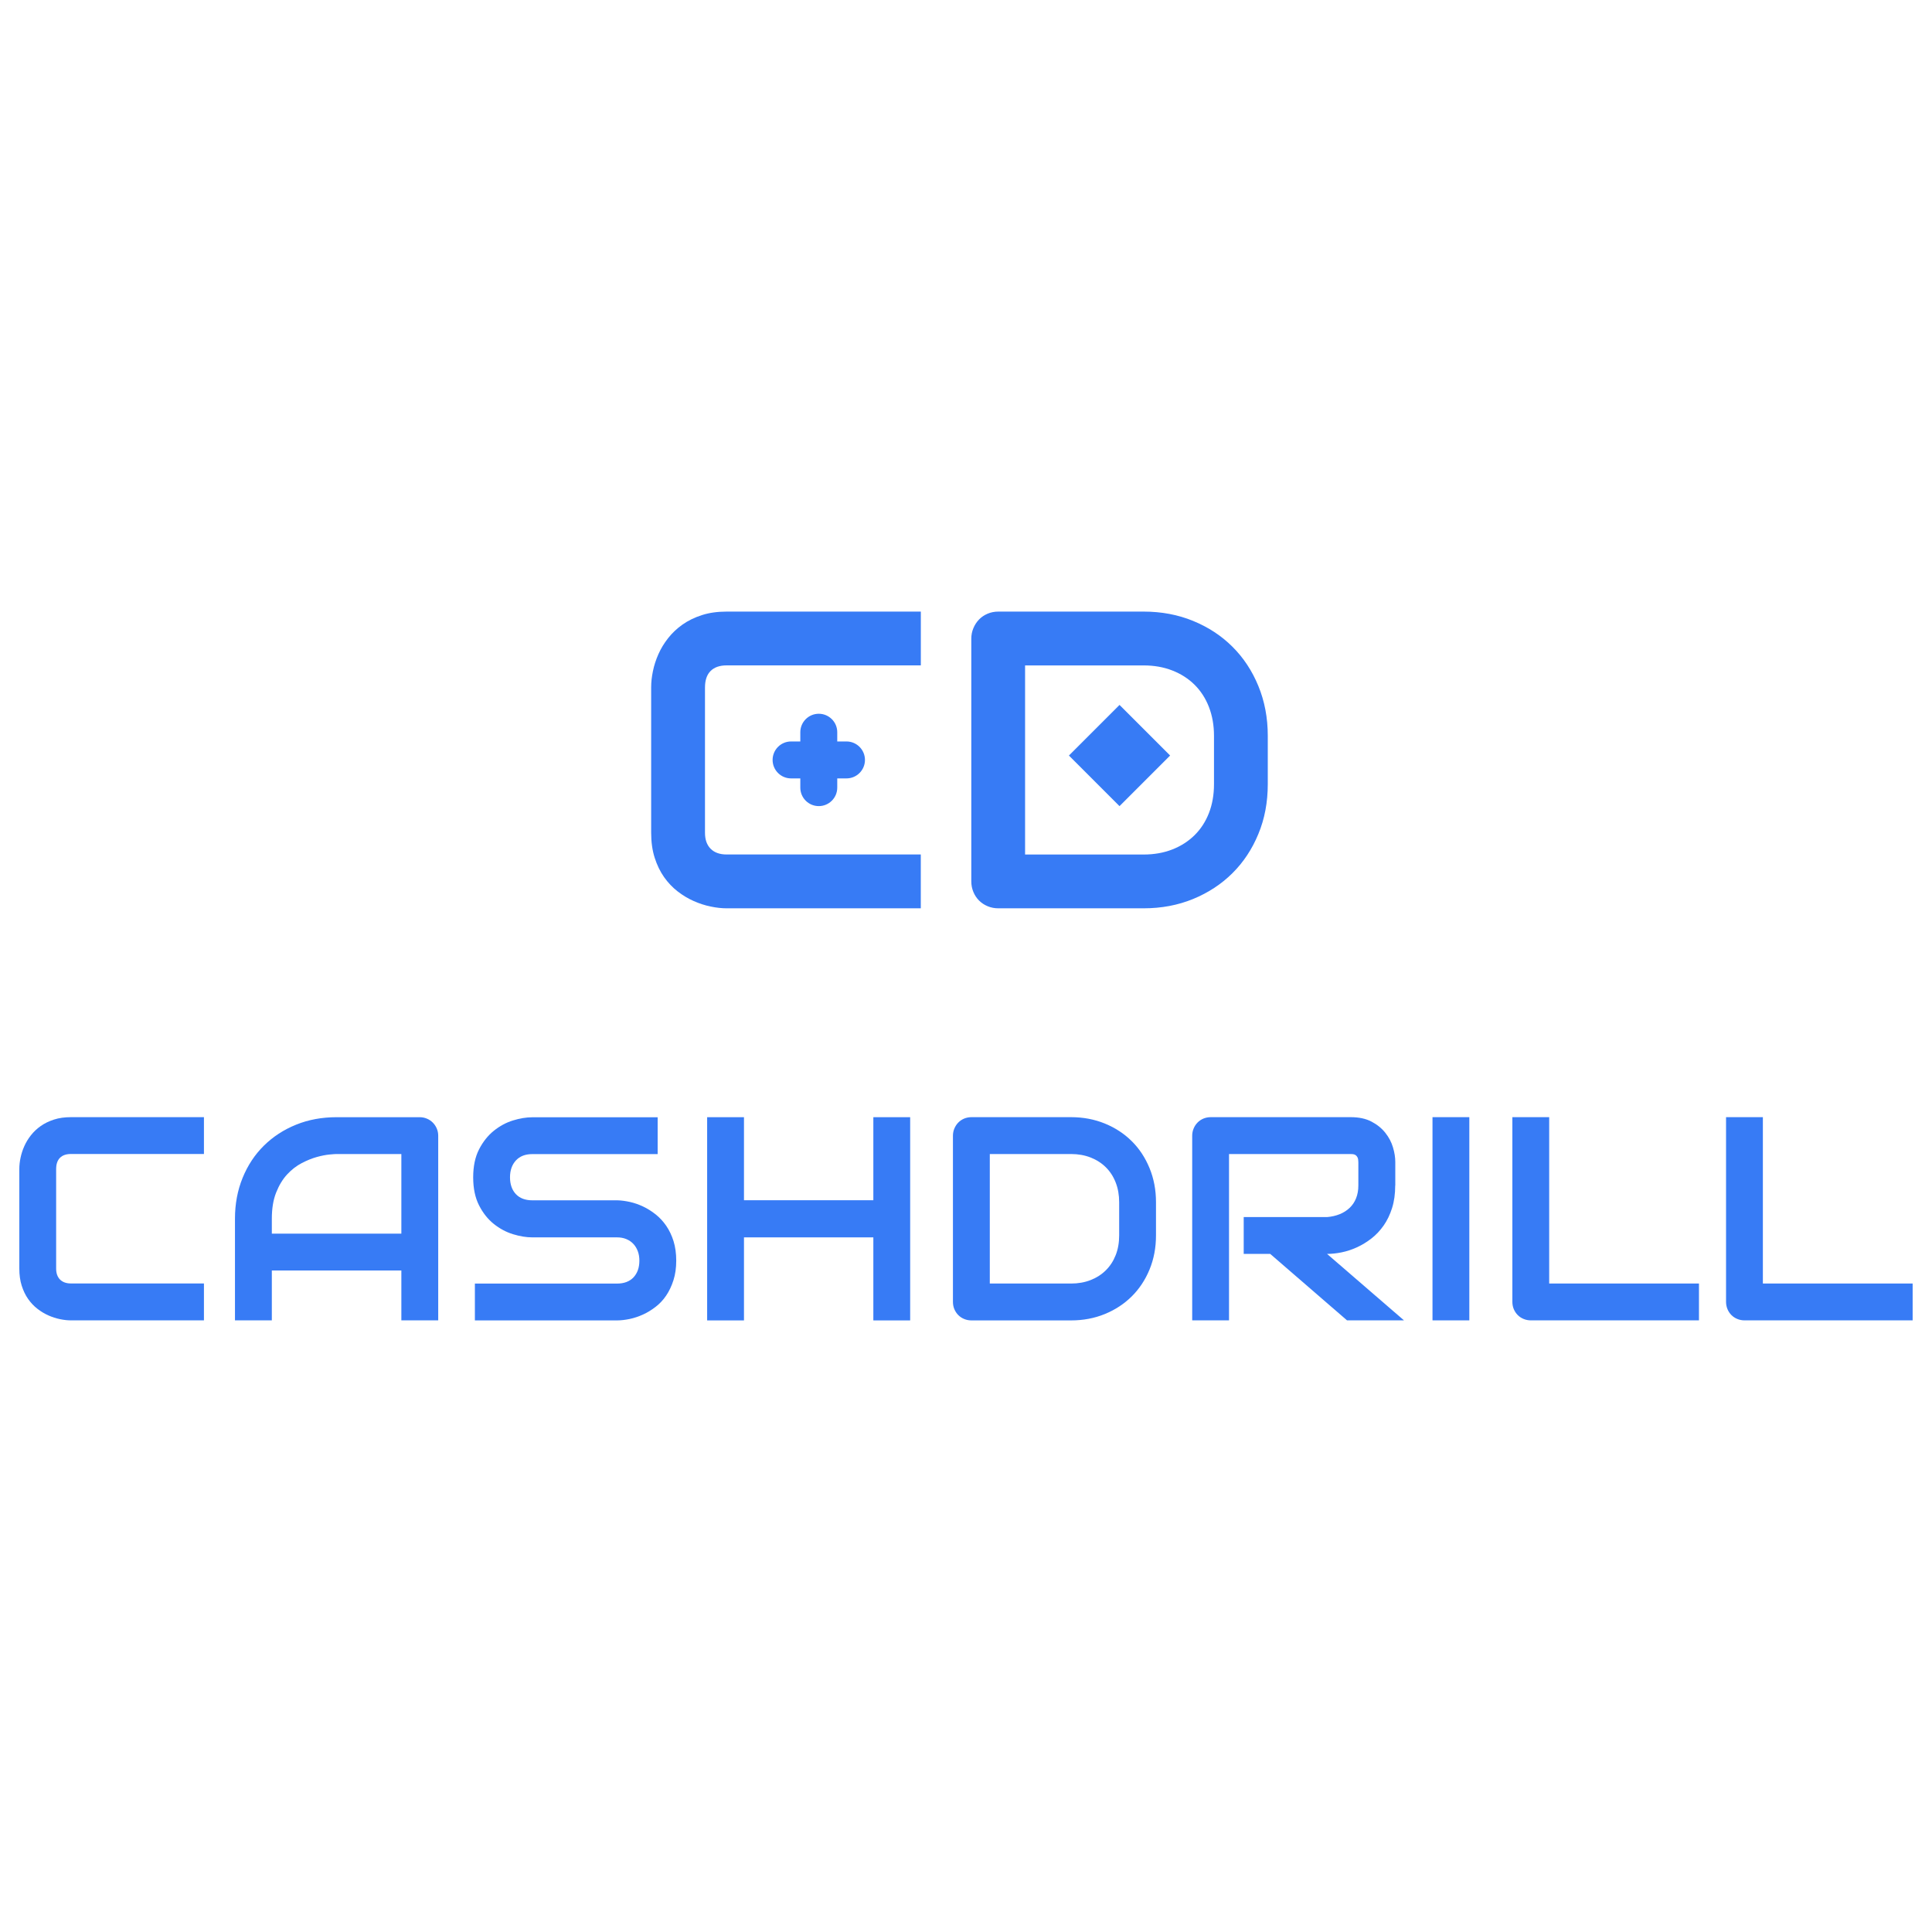
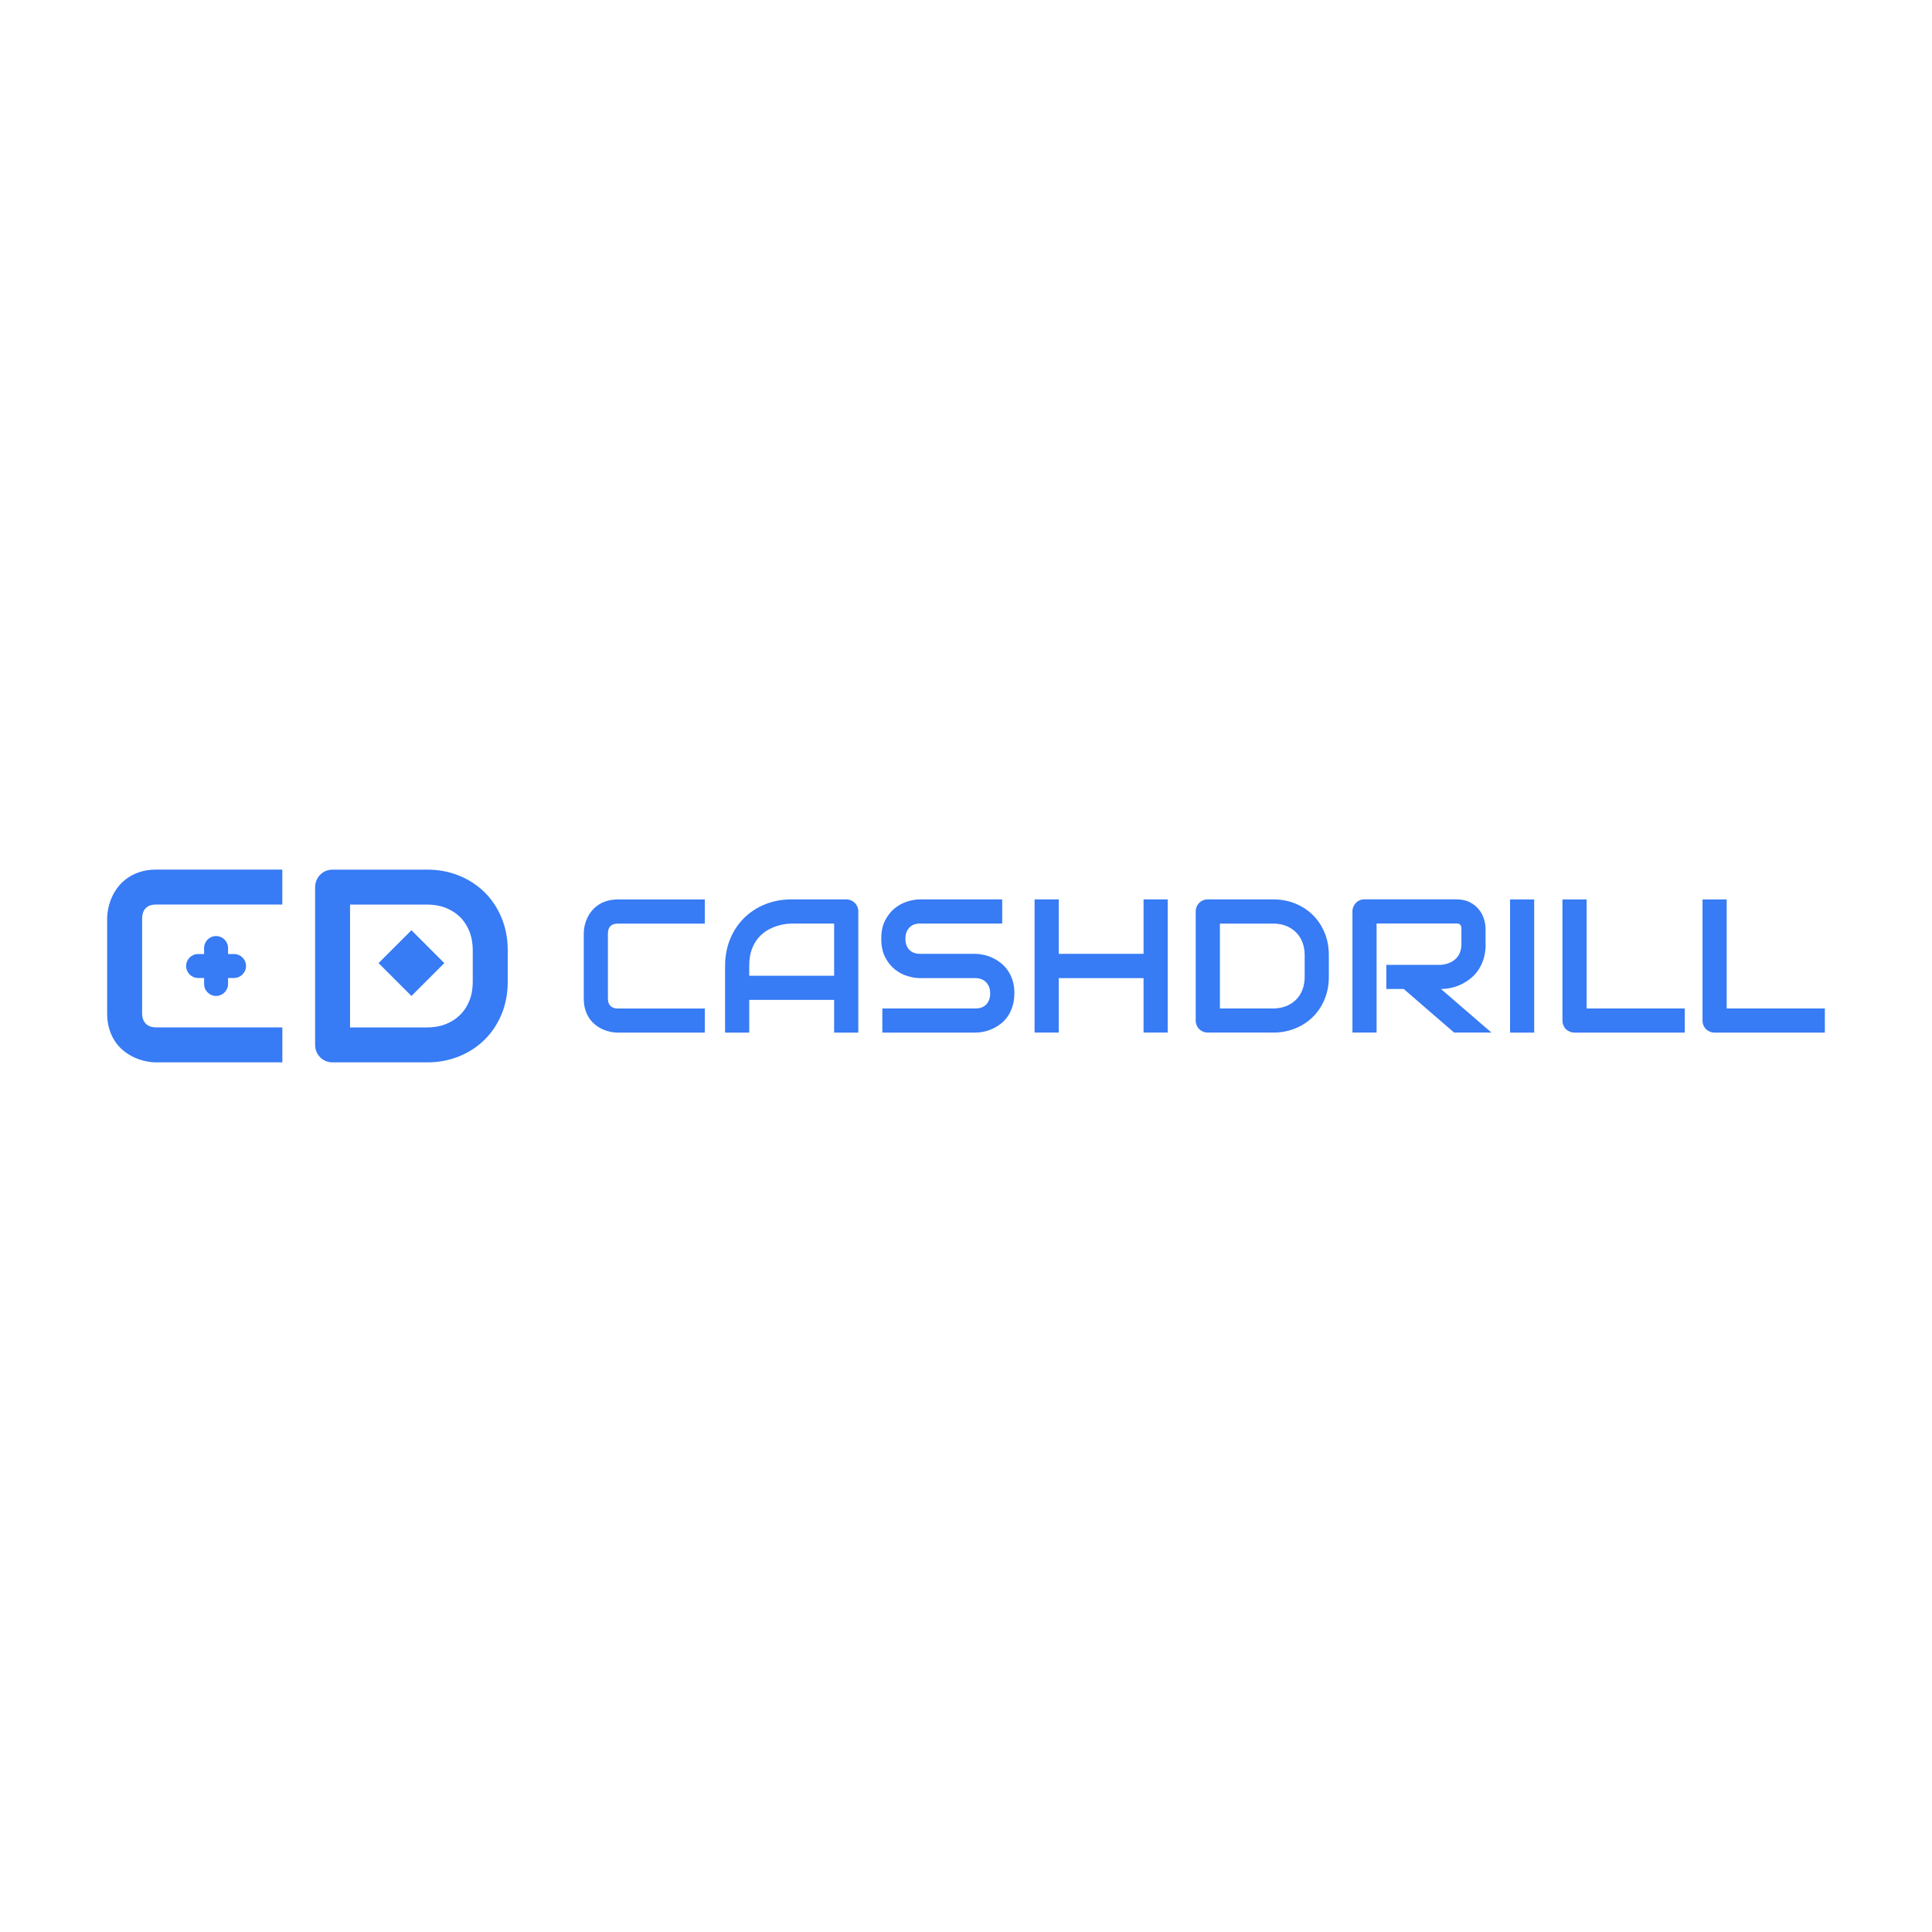
- <svg xmlns="http://www.w3.org/2000/svg" id="Layer_1" data-name="Layer 1" viewBox="0 0 500 500">
-   <defs>
-     <style>
-       .cls-1 {
-         fill: #377bf5;
-       }
-     </style>
-   </defs>
-   <g>
-     <path class="cls-1" d="M52.78,341.71H18.38c-.88,0-1.83-.1-2.84-.31-1.01-.21-2.02-.53-3.01-.97s-1.94-1.01-2.84-1.71c-.91-.7-1.7-1.54-2.4-2.53-.7-.99-1.25-2.14-1.67-3.45s-.62-2.78-.62-4.42v-25.82c0-.88.1-1.83.31-2.84.21-1.01.53-2.02.97-3.01.44-.99,1.01-1.94,1.72-2.84.71-.9,1.56-1.71,2.55-2.4.99-.7,2.13-1.25,3.43-1.67,1.3-.42,2.76-.62,4.4-.62h34.4v9.53H18.38c-1.25,0-2.2.33-2.86.99s-.99,1.64-.99,2.93v25.74c0,1.22.34,2.17,1.01,2.84.67.67,1.62,1.01,2.84,1.01h34.4v9.53Z" />
-     <path class="cls-1" d="M113.4,341.71h-9.53v-12.91h-33.52v12.91h-9.54v-26.29c0-3.84.66-7.37,1.98-10.6,1.32-3.23,3.15-6,5.5-8.32,2.35-2.32,5.12-4.13,8.33-5.43,3.2-1.3,6.7-1.94,10.49-1.94h21.49c.66,0,1.28.12,1.87.37.59.24,1.1.59,1.54,1.03.44.44.78.95,1.03,1.54s.37,1.21.37,1.87v47.78ZM70.35,319.27h33.52v-20.61h-16.76c-.29,0-.91.04-1.85.13-.94.09-2.03.3-3.26.64-1.24.34-2.54.87-3.91,1.58-1.37.71-2.63,1.69-3.78,2.93s-2.1,2.81-2.84,4.68c-.75,1.87-1.12,4.14-1.12,6.8v3.85Z" />
-     <path class="cls-1" d="M175.01,326.24c0,1.88-.24,3.58-.72,5.08-.48,1.5-1.11,2.83-1.89,3.98-.78,1.15-1.7,2.13-2.75,2.93-1.05.81-2.14,1.47-3.26,1.98-1.12.51-2.27.89-3.43,1.14-1.16.24-2.26.37-3.28.37h-36.78v-9.53h36.78c1.83,0,3.26-.54,4.27-1.61,1.01-1.08,1.52-2.52,1.52-4.33,0-.88-.13-1.69-.4-2.42s-.65-1.37-1.16-1.91c-.5-.54-1.11-.95-1.83-1.25s-1.52-.44-2.4-.44h-21.93c-1.54,0-3.2-.27-4.99-.82-1.79-.55-3.44-1.44-4.97-2.66-1.53-1.22-2.8-2.82-3.81-4.8-1.01-1.98-1.52-4.4-1.52-7.26s.51-5.27,1.52-7.24c1.01-1.97,2.29-3.57,3.81-4.8,1.53-1.23,3.18-2.13,4.97-2.68,1.78-.55,3.45-.82,4.99-.82h32.45v9.53h-32.45c-1.81,0-3.22.55-4.24,1.65-1.01,1.1-1.52,2.56-1.52,4.36s.51,3.28,1.52,4.35c1.01,1.06,2.43,1.6,4.24,1.6h22c1.03.02,2.11.17,3.26.42,1.15.26,2.29.65,3.43,1.19s2.22,1.22,3.25,2.04c1.03.82,1.94,1.8,2.73,2.95s1.42,2.47,1.89,3.96c.46,1.49.7,3.18.7,5.06Z" />
-     <path class="cls-1" d="M192.54,310.62h33.48v-21.49h9.53v52.59h-9.53v-21.49h-33.48v21.49h-9.53v-52.59h9.53v21.49Z" />
-     <path class="cls-1" d="M299.17,319.71c0,3.2-.56,6.15-1.67,8.84-1.11,2.69-2.65,5.01-4.6,6.95-1.96,1.94-4.28,3.47-6.97,4.57-2.69,1.1-5.61,1.65-8.76,1.65h-25.74c-.68,0-1.32-.12-1.91-.37-.59-.24-1.09-.58-1.52-1.01-.43-.43-.76-.94-1.01-1.52s-.37-1.22-.37-1.91v-42.98c0-.66.12-1.28.37-1.87s.58-1.1,1.01-1.54c.43-.44.94-.78,1.52-1.03.59-.24,1.22-.37,1.91-.37h25.74c3.15,0,6.07.55,8.76,1.65s5.01,2.62,6.97,4.57c1.96,1.94,3.49,4.27,4.6,6.97,1.11,2.7,1.67,5.64,1.67,8.82v8.58ZM289.64,311.13c0-1.86-.3-3.56-.9-5.1-.6-1.54-1.45-2.85-2.55-3.94-1.1-1.09-2.42-1.93-3.94-2.53-1.53-.6-3.22-.9-5.08-.9h-21.01v33.52h21.01c1.86,0,3.55-.3,5.08-.9,1.53-.6,2.84-1.44,3.94-2.53,1.1-1.09,1.95-2.4,2.55-3.92.6-1.53.9-3.23.9-5.12v-8.58Z" />
-     <path class="cls-1" d="M361.08,306.8c0,2.18-.27,4.12-.81,5.83s-1.26,3.22-2.18,4.53c-.92,1.31-1.97,2.43-3.17,3.36-1.2.93-2.45,1.69-3.76,2.29-1.31.6-2.63,1.03-3.96,1.3-1.33.27-2.59.4-3.76.4l19.91,17.2h-14.74l-19.88-17.2h-6.86v-9.53h21.56c1.2-.1,2.29-.35,3.28-.75.99-.4,1.85-.95,2.57-1.63.72-.68,1.28-1.51,1.67-2.48.39-.97.59-2.07.59-3.32v-6.01c0-.54-.07-.95-.2-1.23-.14-.28-.31-.49-.51-.62-.21-.13-.43-.21-.66-.24-.23-.02-.45-.04-.64-.04h-31.46v43.05h-9.53v-47.78c0-.66.12-1.28.37-1.87.24-.59.58-1.1,1.01-1.54s.94-.78,1.52-1.03c.59-.24,1.22-.37,1.91-.37h36.2c2.13,0,3.92.38,5.39,1.15,1.47.77,2.66,1.74,3.58,2.9.92,1.16,1.58,2.41,1.98,3.76.4,1.35.6,2.6.6,3.78v6.09Z" />
-     <path class="cls-1" d="M380.26,341.71h-9.53v-52.59h9.53v52.59Z" />
-     <path class="cls-1" d="M439.7,341.71h-43.49c-.68,0-1.32-.12-1.91-.37-.59-.24-1.09-.58-1.52-1.01-.43-.43-.76-.94-1.01-1.52s-.37-1.22-.37-1.91v-47.78h9.53v43.05h38.76v9.53Z" />
-     <path class="cls-1" d="M495,341.71h-43.49c-.68,0-1.32-.12-1.91-.37-.59-.24-1.09-.58-1.52-1.01-.43-.43-.76-.94-1.01-1.52-.24-.59-.37-1.22-.37-1.91v-47.78h9.53v43.05h38.76v9.53Z" />
-   </g>
-   <g>
-     <g>
-       <path class="cls-1" d="M238.3,235.07h-50.23c-1.29,0-2.67-.15-4.15-.46-1.48-.3-2.95-.78-4.39-1.42-1.45-.64-2.83-1.47-4.15-2.49-1.32-1.02-2.49-2.25-3.51-3.69-1.02-1.45-1.83-3.12-2.44-5.03-.61-1.91-.91-4.06-.91-6.45v-37.7c0-1.29.15-2.67.46-4.15.3-1.48.78-2.95,1.42-4.39.64-1.45,1.48-2.83,2.52-4.15,1.04-1.32,2.28-2.49,3.72-3.51,1.45-1.02,3.11-1.83,5.01-2.44,1.89-.61,4.03-.91,6.43-.91h50.23v13.92h-50.23c-1.82,0-3.21.48-4.18,1.45-.96.96-1.45,2.39-1.45,4.28v37.59c0,1.78.49,3.17,1.47,4.15.98.98,2.36,1.47,4.15,1.47h50.23v13.92Z" />
-       <path class="cls-1" d="M328.1,202.94c0,4.68-.81,8.98-2.44,12.9-1.62,3.93-3.86,7.31-6.72,10.15-2.86,2.84-6.25,5.06-10.17,6.67-3.93,1.61-8.19,2.41-12.8,2.41h-37.59c-1,0-1.93-.18-2.78-.54-.86-.36-1.6-.85-2.22-1.47s-1.12-1.37-1.47-2.22c-.36-.86-.54-1.78-.54-2.78v-62.76c0-.96.18-1.87.54-2.73s.85-1.61,1.47-2.25c.62-.64,1.37-1.14,2.22-1.5.86-.36,1.78-.54,2.78-.54h37.59c4.6,0,8.87.8,12.8,2.41,3.93,1.61,7.32,3.83,10.17,6.67,2.86,2.84,5.1,6.23,6.72,10.17,1.62,3.94,2.44,8.24,2.44,12.88v12.53ZM314.18,190.41c0-2.71-.44-5.19-1.31-7.44-.87-2.25-2.12-4.17-3.72-5.76-1.61-1.59-3.53-2.82-5.76-3.69-2.23-.87-4.7-1.31-7.42-1.31h-30.68v48.94h30.68c2.71,0,5.19-.44,7.42-1.31,2.23-.87,4.15-2.11,5.76-3.69,1.61-1.59,2.85-3.5,3.72-5.73.87-2.23,1.31-4.72,1.31-7.47v-12.53Z" />
-     </g>
-     <path class="cls-1" d="M219.07,201.45h-2.39v2.39c0,2.64-2.14,4.78-4.78,4.78s-4.78-2.14-4.78-4.78v-2.39h-2.39c-2.64,0-4.78-2.14-4.78-4.78s2.14-4.78,4.78-4.78h2.39v-2.39c0-2.64,2.14-4.78,4.78-4.78s4.78,2.14,4.78,4.78v2.39h2.39c2.64,0,4.78,2.14,4.78,4.78s-2.14,4.78-4.78,4.78Z" />
-     <rect class="cls-1" x="280.47" y="186.27" width="18.52" height="18.52" transform="translate(-53.4 262.14) rotate(-45)" />
-   </g>
+ <svg xmlns="http://www.w3.org/2000/svg" id="Layer_1" viewBox="0 0 500 500">
+   <path d="M182.39,267.24h-22.55c-.58,0-1.2-.07-1.86-.2-.67-.14-1.32-.35-1.97-.64s-1.27-.66-1.86-1.12c-.59-.46-1.12-1.01-1.57-1.66-.46-.65-.82-1.4-1.09-2.26s-.41-1.82-.41-2.9v-16.92c0-.58.07-1.2.2-1.86.14-.66.35-1.32.64-1.97.29-.65.67-1.27,1.13-1.86.46-.59,1.02-1.12,1.67-1.57.65-.46,1.4-.82,2.25-1.09.85-.27,1.81-.41,2.88-.41h22.55v6.25h-22.55c-.82,0-1.44.22-1.87.65s-.65,1.07-.65,1.92v16.88c0,.8.22,1.42.66,1.86.44.44,1.06.66,1.86.66h22.55v6.25Z" style="fill:#377bf5;" />
+   <path d="M222.12,267.24h-6.25v-8.46h-21.97v8.46h-6.25v-17.24c0-2.52.43-4.83,1.3-6.95.87-2.12,2.07-3.93,3.61-5.46,1.54-1.52,3.36-2.71,5.46-3.56,2.1-.85,4.39-1.27,6.87-1.27h14.09c.43,0,.84.08,1.23.24.38.16.72.38,1.01.67s.51.62.67,1.01.24.79.24,1.23v31.32ZM193.9,252.52h21.97v-13.51h-10.99c-.19,0-.6.03-1.21.08-.62.06-1.33.2-2.14.42-.81.22-1.66.57-2.56,1.03-.9.46-1.72,1.11-2.48,1.92s-1.37,1.84-1.86,3.06c-.49,1.23-.73,2.71-.73,4.46v2.52Z" style="fill:#377bf5;" />
+   <path d="M262.51,257.09c0,1.23-.16,2.34-.47,3.33-.31.99-.73,1.86-1.24,2.61-.51.75-1.11,1.39-1.8,1.92-.69.53-1.4.96-2.14,1.3s-1.49.59-2.25.75c-.76.16-1.48.24-2.15.24h-24.11v-6.25h24.11c1.2,0,2.14-.35,2.8-1.06.66-.71,1-1.65,1-2.84,0-.58-.09-1.11-.26-1.59s-.43-.9-.76-1.25c-.33-.35-.73-.63-1.2-.82s-1-.29-1.57-.29h-14.37c-1.01,0-2.1-.18-3.27-.54-1.17-.36-2.26-.94-3.26-1.74-1-.8-1.84-1.85-2.5-3.15-.67-1.3-1-2.88-1-4.76s.33-3.46,1-4.75c.67-1.29,1.5-2.34,2.5-3.15,1-.81,2.09-1.39,3.26-1.75,1.17-.36,2.26-.54,3.27-.54h21.27v6.25h-21.27c-1.19,0-2.11.36-2.78,1.08s-1,1.67-1,2.86.33,2.15,1,2.85c.67.7,1.59,1.05,2.78,1.05h14.42c.67.02,1.39.11,2.14.28.75.17,1.5.43,2.25.78s1.45.8,2.13,1.33c.67.54,1.27,1.18,1.79,1.94s.93,1.62,1.24,2.6c.3.98.46,2.08.46,3.32Z" style="fill:#377bf5;" />
+   <path d="M274,246.85h21.95v-14.09h6.25v34.47h-6.25v-14.09h-21.95v14.09h-6.25v-34.47h6.25v14.09Z" style="fill:#377bf5;" />
+   <path d="M343.9,252.81c0,2.1-.36,4.03-1.09,5.79-.73,1.76-1.73,3.28-3.02,4.56-1.28,1.27-2.8,2.27-4.57,2.99-1.76.72-3.68,1.08-5.74,1.08h-16.88c-.45,0-.87-.08-1.25-.24-.38-.16-.72-.38-1-.66-.28-.28-.5-.61-.66-1s-.24-.8-.24-1.25v-28.17c0-.43.08-.84.24-1.23s.38-.72.66-1.01.61-.51,1-.67c.38-.16.8-.24,1.25-.24h16.88c2.07,0,3.98.36,5.74,1.08s3.29,1.72,4.57,2.99c1.28,1.27,2.29,2.8,3.02,4.57.73,1.77,1.09,3.7,1.09,5.78v5.63ZM337.65,247.19c0-1.22-.2-2.33-.59-3.34-.39-1.01-.95-1.87-1.67-2.58-.72-.71-1.58-1.27-2.58-1.66-1-.39-2.11-.59-3.33-.59h-13.77v21.97h13.77c1.22,0,2.33-.2,3.33-.59,1-.39,1.86-.95,2.58-1.66.72-.71,1.28-1.57,1.67-2.57.39-1,.59-2.12.59-3.35v-5.63Z" style="fill:#377bf5;" />
+   <path d="M384.48,244.35c0,1.43-.18,2.7-.53,3.82s-.83,2.11-1.43,2.97c-.6.86-1.29,1.59-2.08,2.2-.79.61-1.61,1.11-2.46,1.5-.86.39-1.72.68-2.6.85-.87.18-1.7.26-2.46.26l13.05,11.27h-9.66l-13.03-11.27h-4.5v-6.25h14.13c.78-.06,1.5-.23,2.15-.49.65-.26,1.21-.62,1.68-1.07s.84-.99,1.09-1.62.38-1.36.38-2.18v-3.94c0-.35-.04-.62-.13-.81-.09-.18-.2-.32-.34-.41-.14-.09-.28-.14-.43-.16-.15-.02-.29-.02-.42-.02h-20.63v28.22h-6.25v-31.32c0-.43.08-.84.24-1.23s.38-.72.66-1.01.61-.51,1-.67c.38-.16.8-.24,1.25-.24h23.73c1.39,0,2.57.25,3.53.76.96.5,1.74,1.14,2.34,1.9.6.76,1.03,1.58,1.3,2.46.26.88.4,1.71.4,2.48v3.99Z" style="fill:#377bf5;" />
+   <path d="M397.05,267.24h-6.25v-34.47h6.25v34.47Z" style="fill:#377bf5;" />
+   <path d="M436.02,267.24h-28.51c-.45,0-.87-.08-1.25-.24-.38-.16-.72-.38-1-.66-.28-.28-.5-.61-.66-1s-.24-.8-.24-1.25v-31.32h6.25v28.22h25.41v6.25Z" style="fill:#377bf5;" />
+   <path d="M472.27,267.24h-28.51c-.45,0-.87-.08-1.25-.24-.38-.16-.72-.38-1-.66-.28-.28-.5-.61-.66-1s-.24-.8-.24-1.25v-31.32h6.25v28.22h25.41v6.25Z" style="fill:#377bf5;" />
+   <path d="M73.06,274.94h-32.63c-.83,0-1.73-.1-2.7-.3-.96-.2-1.91-.5-2.85-.92-.94-.42-1.84-.96-2.7-1.62-.86-.66-1.62-1.46-2.28-2.4-.66-.94-1.19-2.03-1.58-3.27s-.59-2.64-.59-4.19v-24.49c0-.83.1-1.73.3-2.7.2-.96.5-1.91.92-2.85.42-.94.96-1.84,1.64-2.7.67-.86,1.48-1.62,2.42-2.28.94-.66,2.02-1.19,3.25-1.58s2.62-.59,4.17-.59h32.63v9.04h-32.63c-1.18,0-2.09.31-2.71.94s-.94,1.55-.94,2.78v24.42c0,1.16.32,2.06.96,2.7.64.64,1.54.96,2.7.96h32.63v9.04Z" style="fill:#377bf5;" />
+   <path d="M131.4,254.07c0,3.04-.53,5.83-1.58,8.38-1.06,2.55-2.51,4.75-4.37,6.59-1.86,1.84-4.06,3.29-6.61,4.33-2.55,1.04-5.32,1.57-8.31,1.57h-24.42c-.65,0-1.25-.12-1.81-.35s-1.04-.55-1.44-.96-.72-.89-.96-1.44-.35-1.16-.35-1.81v-40.77c0-.63.12-1.22.35-1.77s.55-1.04.96-1.46.89-.74,1.44-.97c.56-.23,1.16-.35,1.81-.35h24.42c2.99,0,5.76.52,8.31,1.57,2.55,1.04,4.75,2.49,6.61,4.33,1.86,1.84,3.31,4.05,4.37,6.61,1.06,2.56,1.58,5.35,1.58,8.37v8.14ZM122.35,245.93c0-1.76-.28-3.37-.85-4.84-.57-1.46-1.37-2.71-2.42-3.74-1.04-1.03-2.29-1.83-3.74-2.4-1.45-.57-3.06-.85-4.82-.85h-19.93v31.8h19.93c1.76,0,3.37-.28,4.82-.85,1.45-.57,2.7-1.37,3.74-2.4,1.04-1.03,1.85-2.27,2.42-3.72s.85-3.07.85-4.85v-8.14Z" style="fill:#377bf5;" />
+   <path d="M60.57,253.1h-1.55v1.55c0,1.71-1.39,3.1-3.1,3.1s-3.1-1.39-3.1-3.1v-1.55h-1.55c-1.71,0-3.1-1.39-3.1-3.1s1.39-3.1,3.1-3.1h1.55v-1.55c0-1.71,1.39-3.1,3.1-3.1s3.1,1.39,3.1,3.1v1.55h1.55c1.71,0,3.1,1.39,3.1,3.1s-1.39,3.1-3.1,3.1Z" style="fill:#377bf5;" />
+   <rect x="100.46" y="243.24" width="12.03" height="12.03" transform="translate(-145.06 148.29) rotate(-45)" style="fill:#377bf5;" />
</svg>
